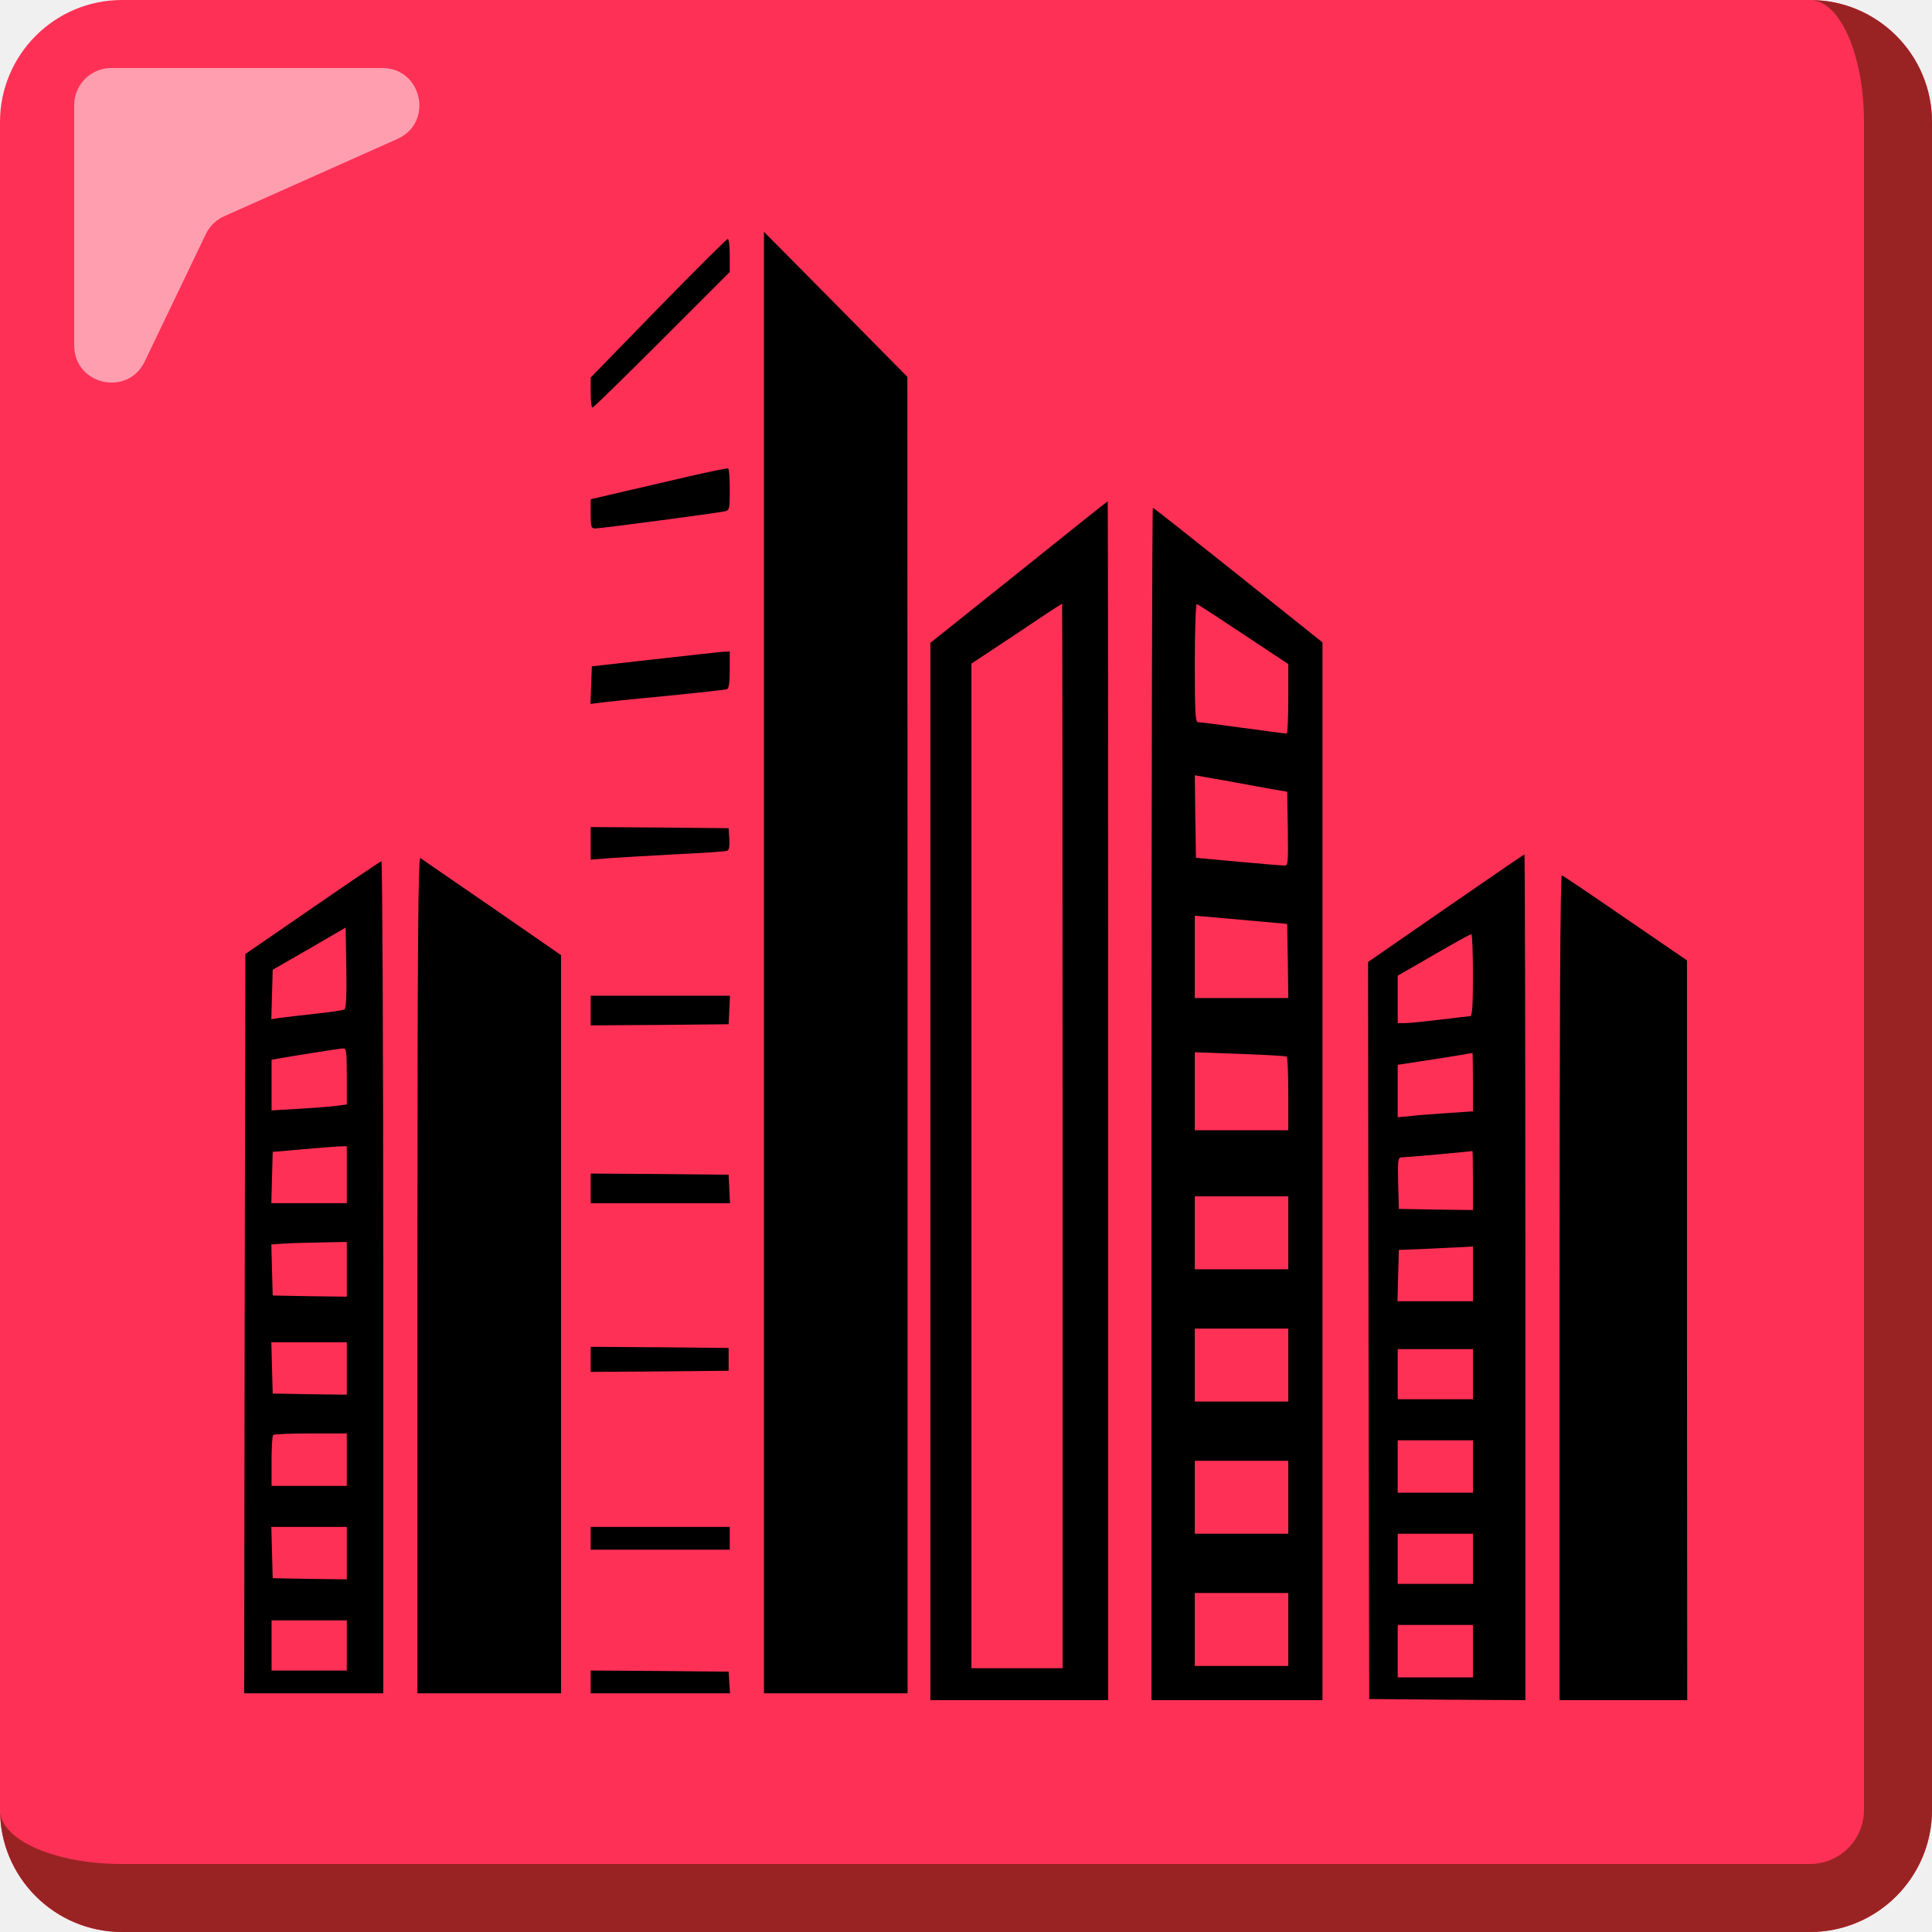
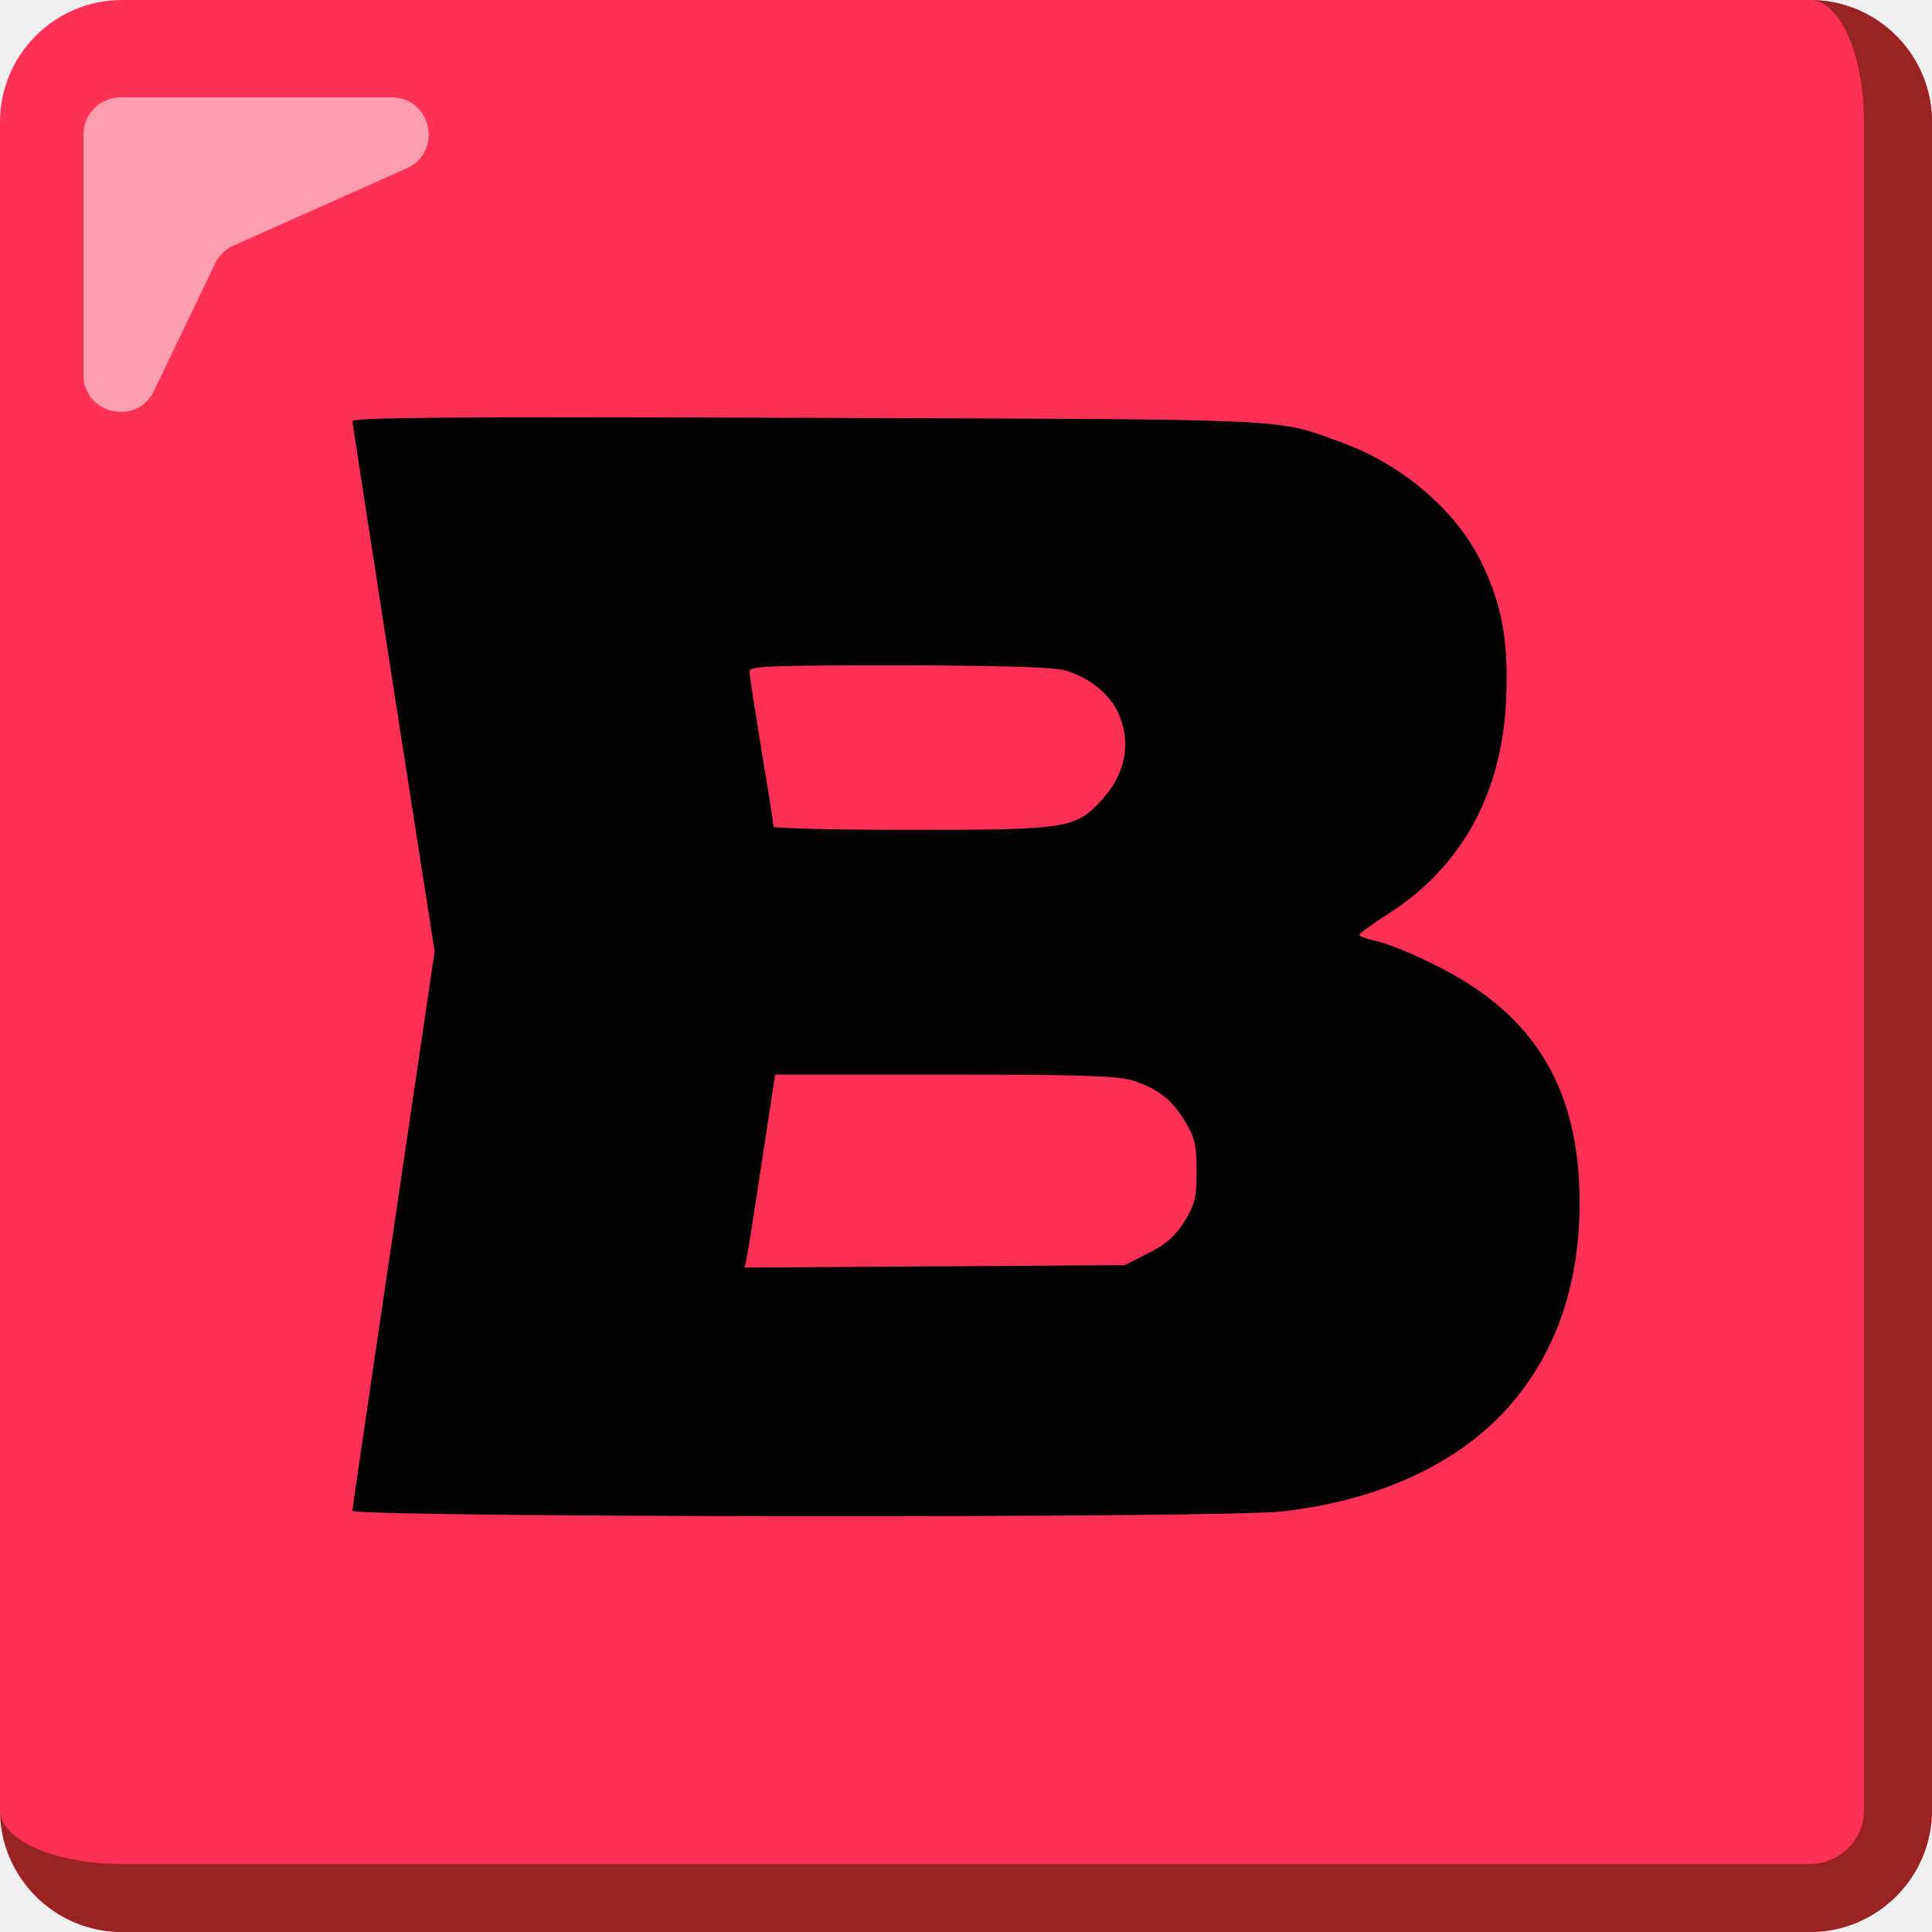
<svg xmlns="http://www.w3.org/2000/svg" width="1250" height="1250" viewBox="0 0 1250 1250" fill="none">
-   <mask id="path-1-inside-1_17_309" fill="white">
+   <mask id="path-1-inside-1_3_22" fill="white">
    <path d="M0 79C0 35.37 35.37 0 79 0H1171C1214.63 0 1250 35.37 1250 79V1171C1250 1214.63 1214.63 1250 1171 1250H79C35.37 1250 0 1214.63 0 1171V79Z" />
  </mask>
  <path d="M0 79C0 35.37 35.37 0 79 0H1171C1214.63 0 1250 35.37 1250 79V1171C1250 1214.63 1214.63 1250 1171 1250H79C35.37 1250 0 1214.63 0 1171V79Z" fill="#FF3056" />
-   <path d="M0 0H1250H0ZM1294 1171C1294 1238.93 1238.93 1294 1171 1294H123C55.069 1294 0 1238.93 0 1171C0 1190.33 35.37 1206 79 1206H1171C1190.33 1206 1206 1190.33 1206 1171H1294ZM0 1250V0V1250ZM1171 0C1238.93 0 1294 55.069 1294 123V1171C1294 1238.93 1238.93 1294 1171 1294V1206C1190.33 1206 1206 1190.33 1206 1171V79C1206 35.37 1190.33 0 1171 0Z" fill="#992323" mask="url(#path-1-inside-1_17_309)" />
-   <path d="M494.283 622.714V1095.58H540.743H587.204V669.616L587.056 243.805L540.743 196.902L494.283 150V622.714Z" fill="black" />
-   <path d="M425.845 199.41L382.188 244.248V253.982C382.188 259.292 382.63 263.717 383.367 263.717C383.957 263.717 404.164 243.953 428.353 219.764L472.158 175.959V165.192C472.158 159.439 471.568 154.572 470.831 154.572C470.241 154.572 449.887 174.779 425.845 199.41Z" fill="black" />
-   <path d="M445.609 308.26C432.188 311.357 412.423 315.929 401.804 318.437L382.188 323.009V332.449C382.188 341.151 382.482 341.888 385.285 341.888C388.825 341.888 463.456 332.006 468.913 330.826C472.011 330.089 472.158 329.351 472.158 316.814C472.158 309.587 471.716 303.393 471.126 303.098C470.388 302.803 459.031 305.163 445.609 308.26Z" fill="black" />
-   <path d="M659.18 370.206L601.953 415.929V757.965V1100H659.475H716.997V712.094C716.997 498.672 716.85 324.189 716.702 324.336C716.407 324.336 690.596 344.985 659.18 370.206ZM687.499 734.956V1079.35H658H628.502V754.425V429.351L657.705 410.029C673.635 399.262 686.909 390.56 687.204 390.56C687.351 390.56 687.499 545.575 687.499 734.956Z" fill="black" />
-   <path d="M745.02 714.307V1100H800.329H855.639V757.817V415.634L801.214 372.124C771.273 348.23 746.494 328.613 745.904 328.613C745.462 328.613 745.02 502.212 745.02 714.307ZM804.607 410.472L833.515 429.646V452.065C833.515 464.454 833.073 474.631 832.483 474.631C831.745 474.631 819.061 473.009 804.164 470.944C789.267 468.879 776.288 467.256 775.108 467.256C773.338 467.256 773.043 460.619 773.043 428.761C773.043 407.079 773.633 390.56 774.371 390.855C775.108 391.003 788.677 399.852 804.607 410.472ZM822.453 510.472L832.778 512.242L833.22 536.283C833.515 558.407 833.368 560.177 831.008 560.029C829.533 560.029 816.111 558.849 801.067 557.522L773.781 555.015L773.338 528.318L773.043 501.622L792.512 505.015C803.279 506.932 816.848 509.439 822.453 510.472ZM815.079 596.165L832.778 597.787L833.22 621.681L833.515 645.723H803.279H773.043V619.026V592.478L785.285 593.51C791.922 594.1 805.344 595.28 815.079 596.165ZM832.483 683.628C833.073 683.923 833.515 694.838 833.515 707.817V731.268H803.279H773.043V706.047V680.826L802.247 681.858C818.176 682.448 831.745 683.186 832.483 683.628ZM833.515 797.64V821.239H803.279H773.043V797.64V774.041H803.279H833.515V797.64ZM833.515 883.186V906.785H803.279H773.043V883.186V859.587H803.279H833.515V883.186ZM833.515 968.732V992.33H803.279H773.043V968.732V945.133H803.279H833.515V968.732ZM833.515 1054.28V1077.88H803.279H773.043V1054.28V1030.68H803.279H833.515V1054.28Z" fill="black" />
-   <path d="M423.486 426.548L382.926 431.121L382.483 443.363L382.041 455.457L387.646 454.72C390.743 454.277 410.212 452.212 430.861 450.295C451.51 448.23 469.357 446.312 470.389 445.87C471.569 445.428 472.159 441.593 472.159 433.333V421.534L468.177 421.681C465.817 421.829 445.758 424.041 423.486 426.548Z" fill="black" />
-   <path d="M382.188 545.575V556.195L395.167 555.162C402.247 554.72 421.568 553.54 438.235 552.655C454.901 551.918 469.356 550.885 470.388 550.443C471.716 550.148 472.158 547.64 471.863 542.92L471.421 535.841L426.878 535.398L382.188 535.103V545.575Z" fill="black" />
-   <path d="M935.432 587.61L885.137 622.419L885.432 860.767L885.874 1099.26L936.464 1099.71L986.907 1100V826.401C986.907 675.959 986.612 552.802 986.317 552.802C986.022 552.802 963.16 568.436 935.432 587.61ZM952.983 630.973C952.983 651.622 952.541 657.522 951.066 657.522C950.033 657.522 941.184 658.554 931.597 659.734C921.862 660.914 911.685 661.947 909.178 661.947H904.311V646.608V631.268L927.615 617.846C940.299 610.472 951.213 604.425 951.951 604.425C952.541 604.425 952.983 616.372 952.983 630.973ZM952.983 700.147V719.026L937.939 720.059C929.532 720.649 918.618 721.386 913.603 721.976L904.311 722.861V705.9V688.938L928.352 685.251C941.479 683.186 952.393 681.416 952.688 681.268C952.836 681.121 952.983 689.675 952.983 700.147ZM952.983 763.717V782.891L929.09 782.596L905.048 782.153L904.606 765.487C904.311 750.442 904.458 748.967 906.818 748.82C911.39 748.672 952.246 744.985 952.688 744.69C952.836 744.69 952.983 753.245 952.983 763.717ZM952.983 824.189V841.888H928.647H904.163L904.606 825.221L905.048 808.702L923.485 807.964C933.662 807.522 944.429 806.932 947.526 806.785L952.983 806.49V824.189ZM952.983 889.085V905.31H928.647H904.311V889.085V872.861H928.647H952.983V889.085ZM952.983 948.82V965.782H928.647H904.311V948.82V931.858H928.647H952.983V948.82ZM952.983 1008.55V1024.78H928.647H904.311V1008.55V992.33H928.647H952.983V1008.55ZM952.983 1068.29V1085.25H928.647H904.311V1068.29V1051.33H928.647H952.983V1068.29Z" fill="black" />
-   <path d="M270.094 824.779V1095.58H316.554H363.014V856.785V617.994L318.471 587.168C293.84 570.206 272.896 555.899 272.011 555.162C270.536 554.277 270.094 608.702 270.094 824.779Z" fill="black" />
-   <path d="M202.248 587.315L158.737 617.256L158.295 856.49L158 1095.58H202.985H247.971V826.401C247.971 678.318 247.381 557.227 246.791 557.227C246.201 557.227 226.142 570.796 202.248 587.315ZM222.897 653.097C222.012 653.687 213.457 654.867 204.018 655.9C194.578 656.932 184.254 658.112 181.156 658.554L175.552 659.439L175.994 643.363L176.437 627.433L200.035 613.864L223.634 600.147L224.077 626.106C224.372 643.805 223.929 652.507 222.897 653.097ZM224.372 696.46V714.602L217.44 715.487C213.457 716.077 202.543 716.814 193.103 717.404L175.699 718.436V702.065V685.693L180.566 684.808C189.563 683.186 219.209 678.466 221.864 678.318C224.077 678.171 224.372 679.941 224.372 696.46ZM224.372 760.029V778.466H200.035H175.552L175.994 761.799L176.437 745.28L194.873 743.658C205.05 742.773 215.817 741.888 218.914 741.74L224.372 741.593V760.029ZM224.372 821.239V838.938L200.478 838.643L176.437 838.2L175.994 821.681L175.552 805.162L184.106 804.572C188.826 804.277 199.74 803.982 208.59 803.835L224.372 803.54V821.239ZM224.372 885.398V902.36L200.478 902.065L176.437 901.622L175.994 884.956L175.552 868.436H200.035H224.372V885.398ZM224.372 944.395V961.357H200.035H175.699V945.428C175.699 936.578 176.142 928.908 176.732 928.466C177.174 927.876 188.236 927.434 201.068 927.434H224.372V944.395ZM224.372 1004.87V1021.83L200.478 1021.53L176.437 1021.09L175.994 1004.42L175.552 987.906H200.035H224.372V1004.87ZM224.372 1064.6V1080.83H200.035H175.699V1064.6V1048.38H200.035H224.372V1064.6Z" fill="black" />
-   <path d="M1009.03 832.891V1100H1050.33H1091.63L1091.48 860.619V621.386L1051.66 594.1C1029.83 579.056 1011.25 566.519 1010.51 566.372C1009.48 566.077 1009.03 663.422 1009.03 832.891Z" fill="black" />
-   <path d="M382.188 653.835V663.422L426.878 663.127L471.421 662.684L471.863 653.392L472.306 644.248H427.173H382.188V653.835Z" fill="black" />
-   <path d="M382.188 768.879V778.466H427.173H472.306L471.863 769.174L471.421 760.03L426.878 759.587L382.188 759.292V768.879Z" fill="black" />
-   <path d="M382.188 879.498V887.61L426.878 887.315L471.421 886.873V879.498V872.124L426.878 871.681L382.188 871.386V879.498Z" fill="black" />
-   <path d="M382.188 995.28V1002.65H427.173H472.158V995.28V987.906H427.173H382.188V995.28Z" fill="black" />
-   <path d="M382.188 1088.2V1095.58H427.32H472.306L471.863 1088.5L471.421 1081.56L426.878 1081.12L382.188 1080.83V1088.2Z" fill="black" />
-   <path d="M48 68C48 54.745 58.745 44 72 44H247.311C273.213 44 280.745 79.363 257.09 89.917L145.047 139.909C139.852 142.227 135.649 146.316 133.188 151.445L93.638 233.877C82.591 256.903 48 249.034 48 223.496V68Z" fill="white" fill-opacity="0.53" />
+   <path d="M0 0H1250H0ZM1294 1171C1294 1238.93 1238.93 1294 1171 1294H123C55.069 1294 0 1238.93 0 1171C0 1190.33 35.37 1206 79 1206H1171C1190.33 1206 1206 1190.33 1206 1171H1294ZM0 1250V0V1250ZM1171 0C1238.93 0 1294 55.069 1294 123V1171C1294 1238.93 1238.93 1294 1171 1294V1206C1190.33 1206 1206 1190.33 1206 1171V79C1206 35.37 1190.33 0 1171 0Z" fill="#992323" mask="url(#path-1-inside-1_3_22)" />
+   <path d="M54 87C54 73.745 64.745 63 78 63H253.311C279.213 63 286.745 98.363 263.09 108.917L151.047 158.909C145.852 161.227 141.649 165.316 139.188 170.445L99.638 252.877C88.591 275.903 54 268.034 54 242.496V87Z" fill="white" fill-opacity="0.53" />
+   <path d="M228 272.668C228.259 274.485 240.195 352.358 254.726 445.806L281.193 615.569L254.726 794.937C240.195 893.576 228 975.862 228 977.419C228 981.832 790.806 982.351 828.949 977.939C895.375 970.67 949.606 944.194 981.781 903.44C1008.51 869.955 1022 827.903 1022 778.064C1022 714.468 1000.2 669.821 953.498 638.671C934.556 625.952 901.862 610.897 887.072 608.041C882.92 607.003 879.288 605.705 879.547 604.667C879.547 603.888 887.85 597.918 897.97 591.428C945.973 560.798 972.18 512.777 974.516 451.257C976.073 414.657 971.661 390.516 958.169 363.26C941.562 329.775 907.311 300.443 867.092 285.906C824.538 270.591 841.663 271.37 521.988 270.332C283.528 269.553 228 270.072 228 272.668ZM687.275 433.346C701.546 436.461 716.076 447.104 722.304 458.785C732.424 478.512 729.05 500.057 712.703 517.709C695.837 536.139 690.388 536.917 588.154 536.917C539.892 536.917 500.451 535.879 500.451 534.841C500.451 533.543 497.078 511.479 492.667 485.521C488.515 459.304 484.882 436.461 484.882 434.384C484.882 431.01 497.856 430.491 579.592 430.491C638.493 430.491 678.971 431.529 687.275 433.346ZM732.164 698.893C748.511 703.825 758.631 711.613 766.934 725.889C773.161 736.272 774.199 740.945 774.199 757.817C774.199 775.209 773.161 778.843 766.415 790.264C760.188 799.869 754.739 804.801 743.062 810.771L727.753 818.558L604.761 819.337L481.769 820.116L483.066 814.145C483.844 810.771 488.256 782.737 492.926 751.587L501.489 695.259H610.729C696.356 695.259 722.823 696.038 732.164 698.893Z" fill="black" />
</svg>
